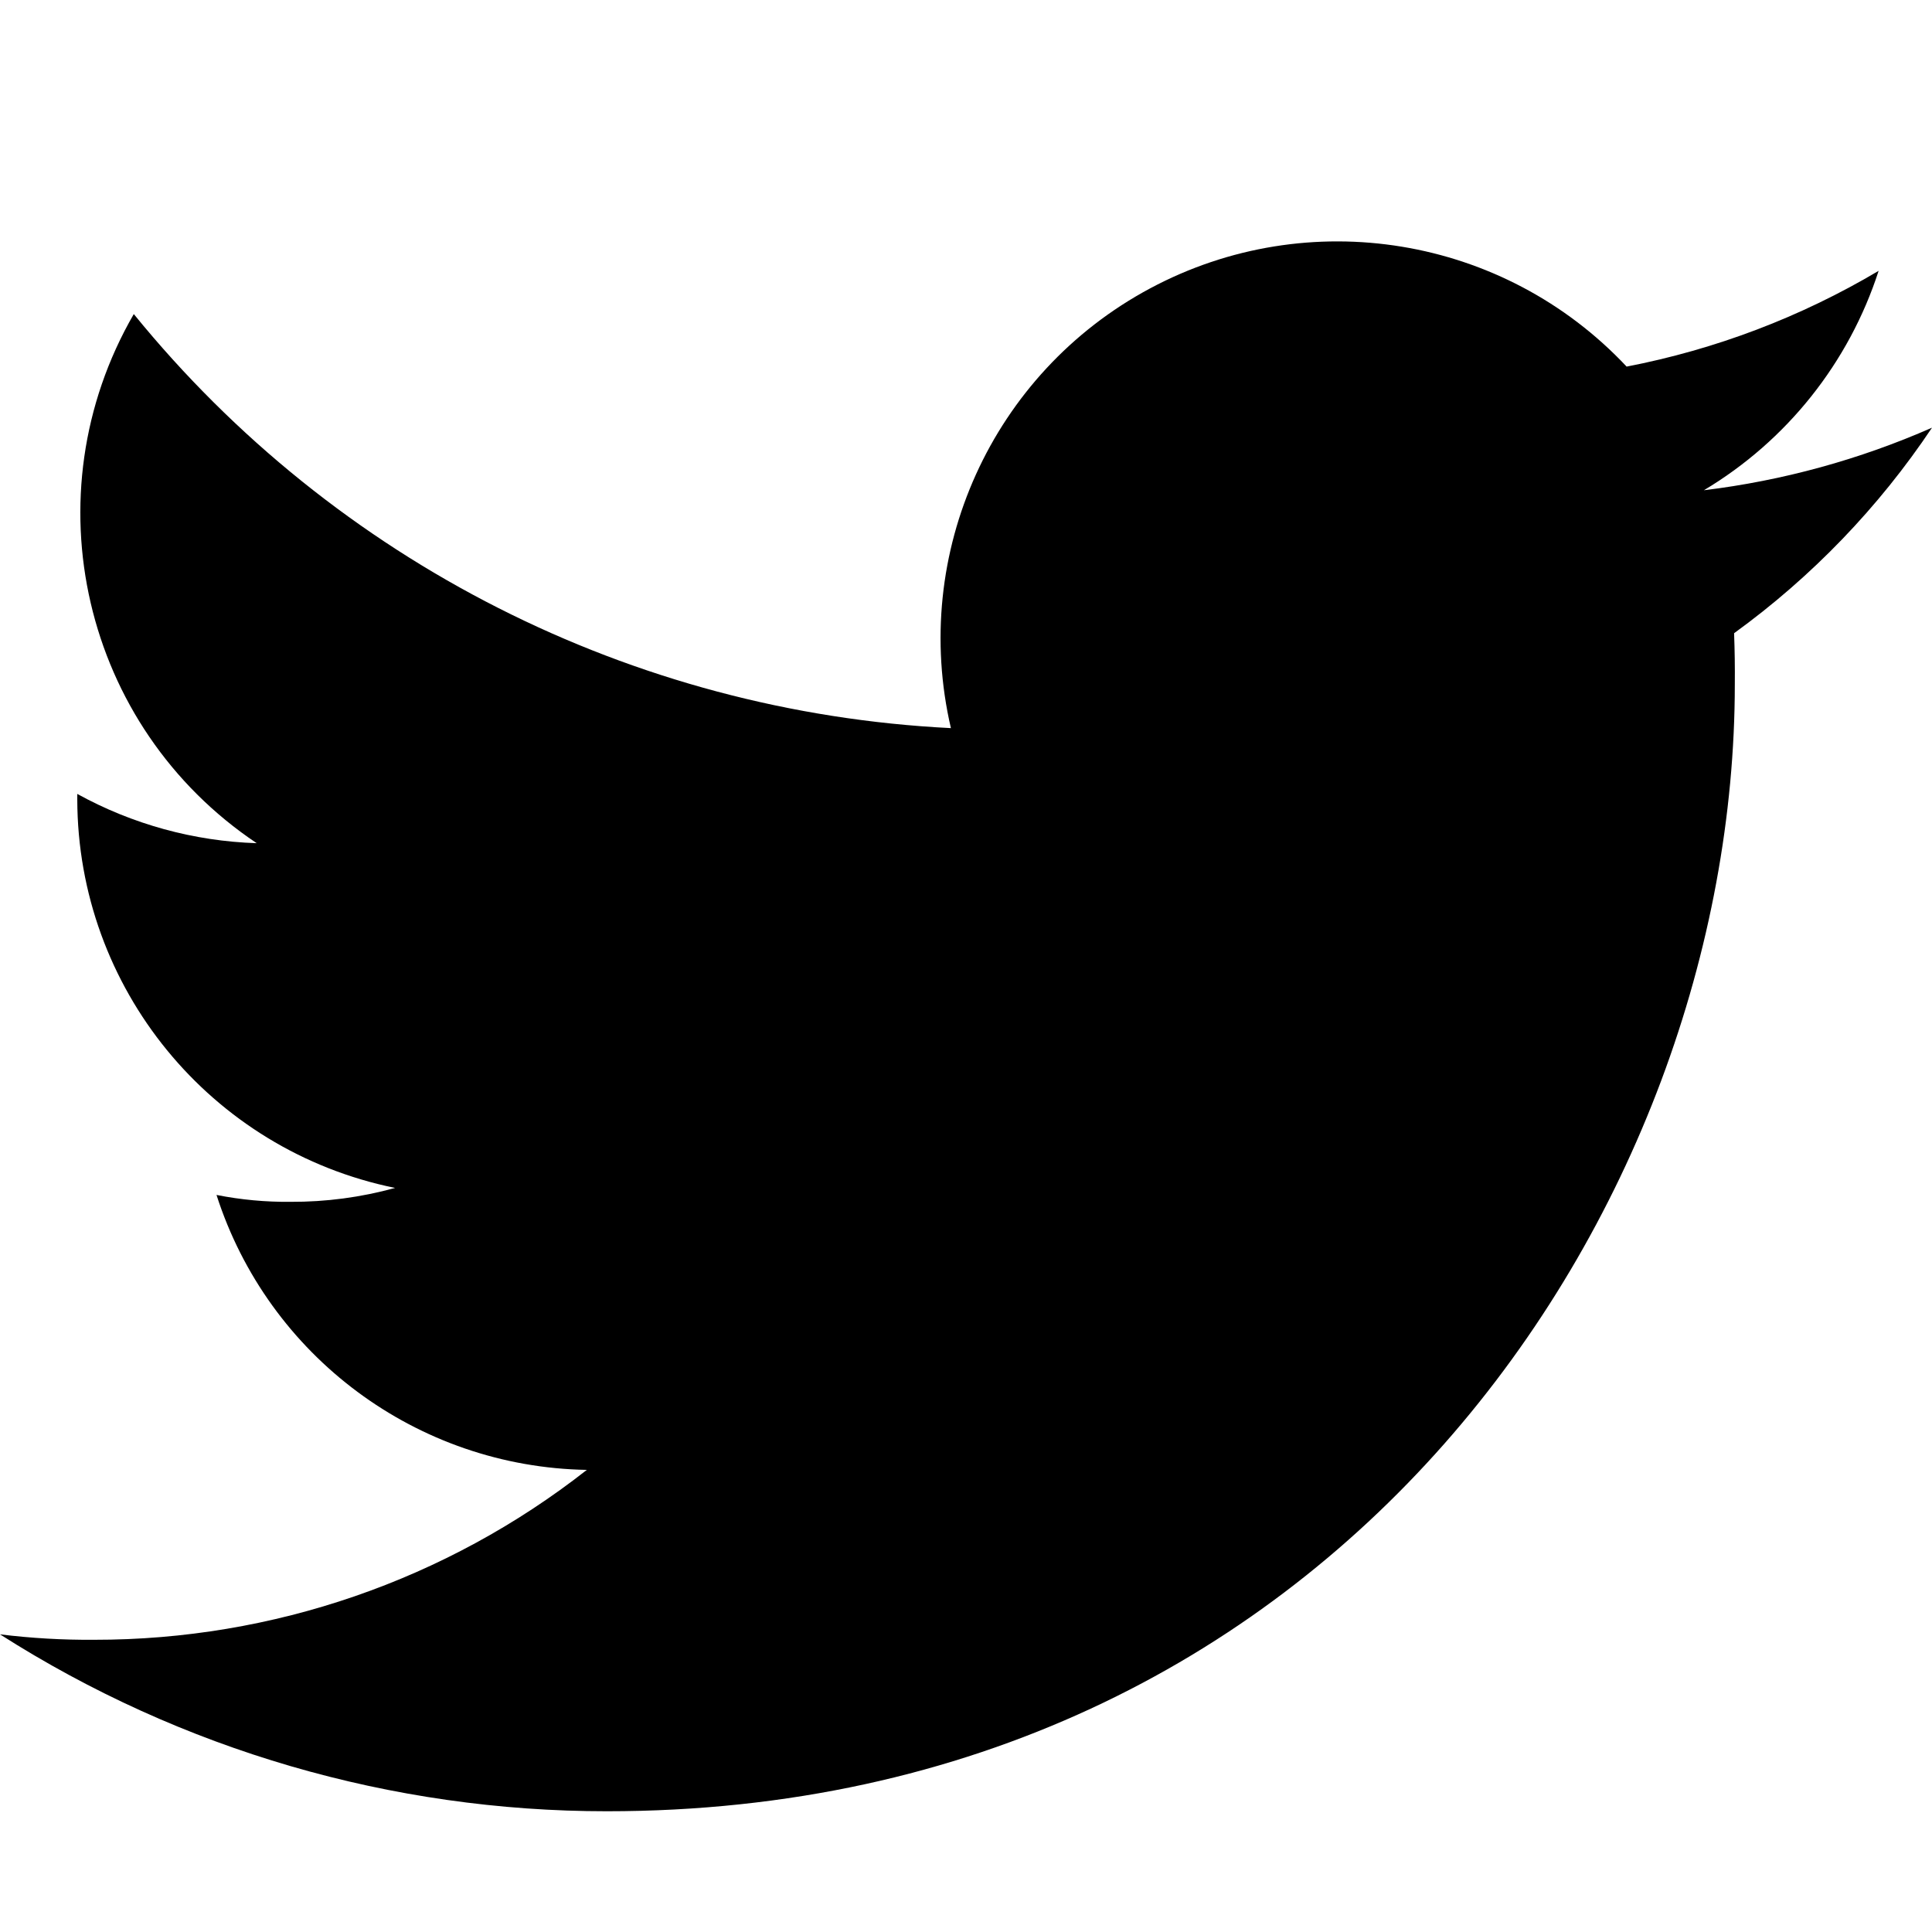
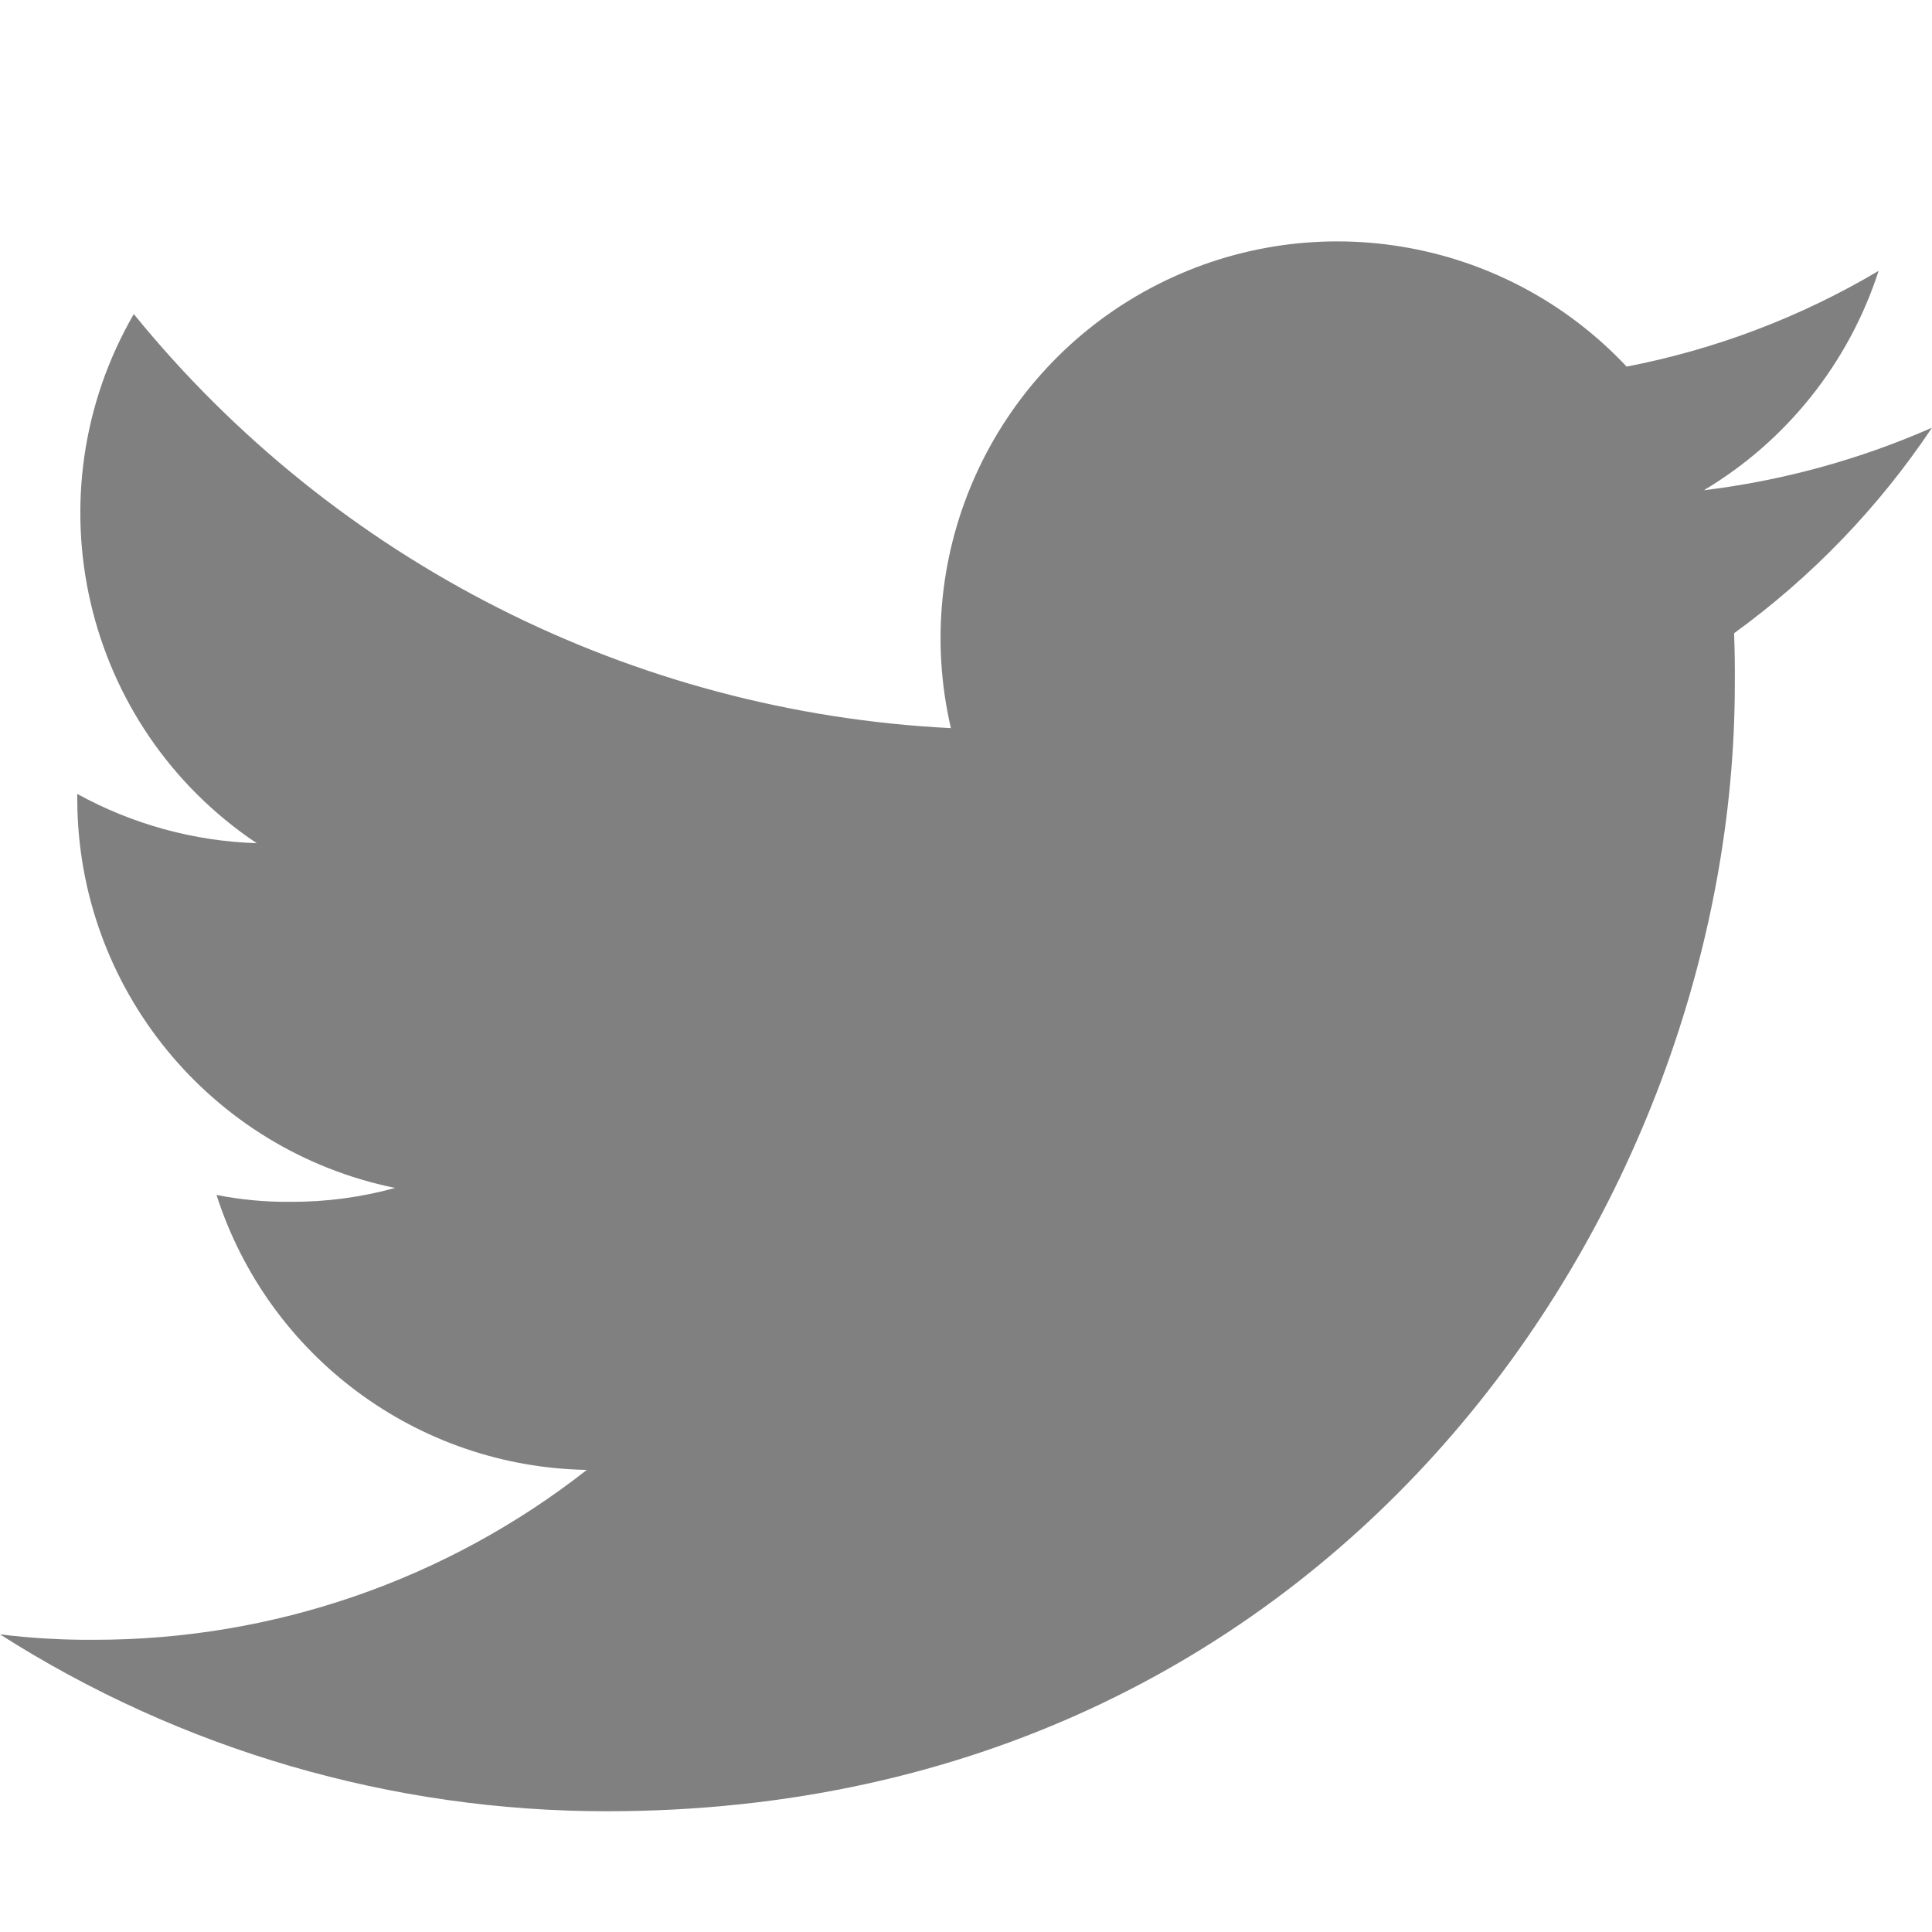
- <svg xmlns="http://www.w3.org/2000/svg" width="16" height="16" fill="currentColor" class="bi bi-twitter" viewBox="0 0 16 16">
+ <svg xmlns="http://www.w3.org/2000/svg" width="16" height="16" fill="gray" class="bi bi-twitter" viewBox="0 0 16 16">
  <path d="M5.026 15c6.038 0 9.341-5.003 9.341-9.334q.002-.211-.006-.422A6.7 6.7 0 0 0 16 3.542a6.7 6.7 0 0 1-1.889.518 3.3 3.3 0 0 0 1.447-1.817 6.5 6.5 0 0 1-2.087.793A3.286 3.286 0 0 0 7.875 6.03a9.32 9.32 0 0 1-6.767-3.429 3.29 3.29 0 0 0 1.018 4.382A3.3 3.3 0 0 1 .64 6.575v.045a3.29 3.29 0 0 0 2.632 3.218 3.2 3.2 0 0 1-.865.115 3 3 0 0 1-.614-.057 3.28 3.28 0 0 0 3.067 2.277A6.6 6.6 0 0 1 .78 13.58a6 6 0 0 1-.78-.045A9.34 9.34 0 0 0 5.026 15" />
</svg>
